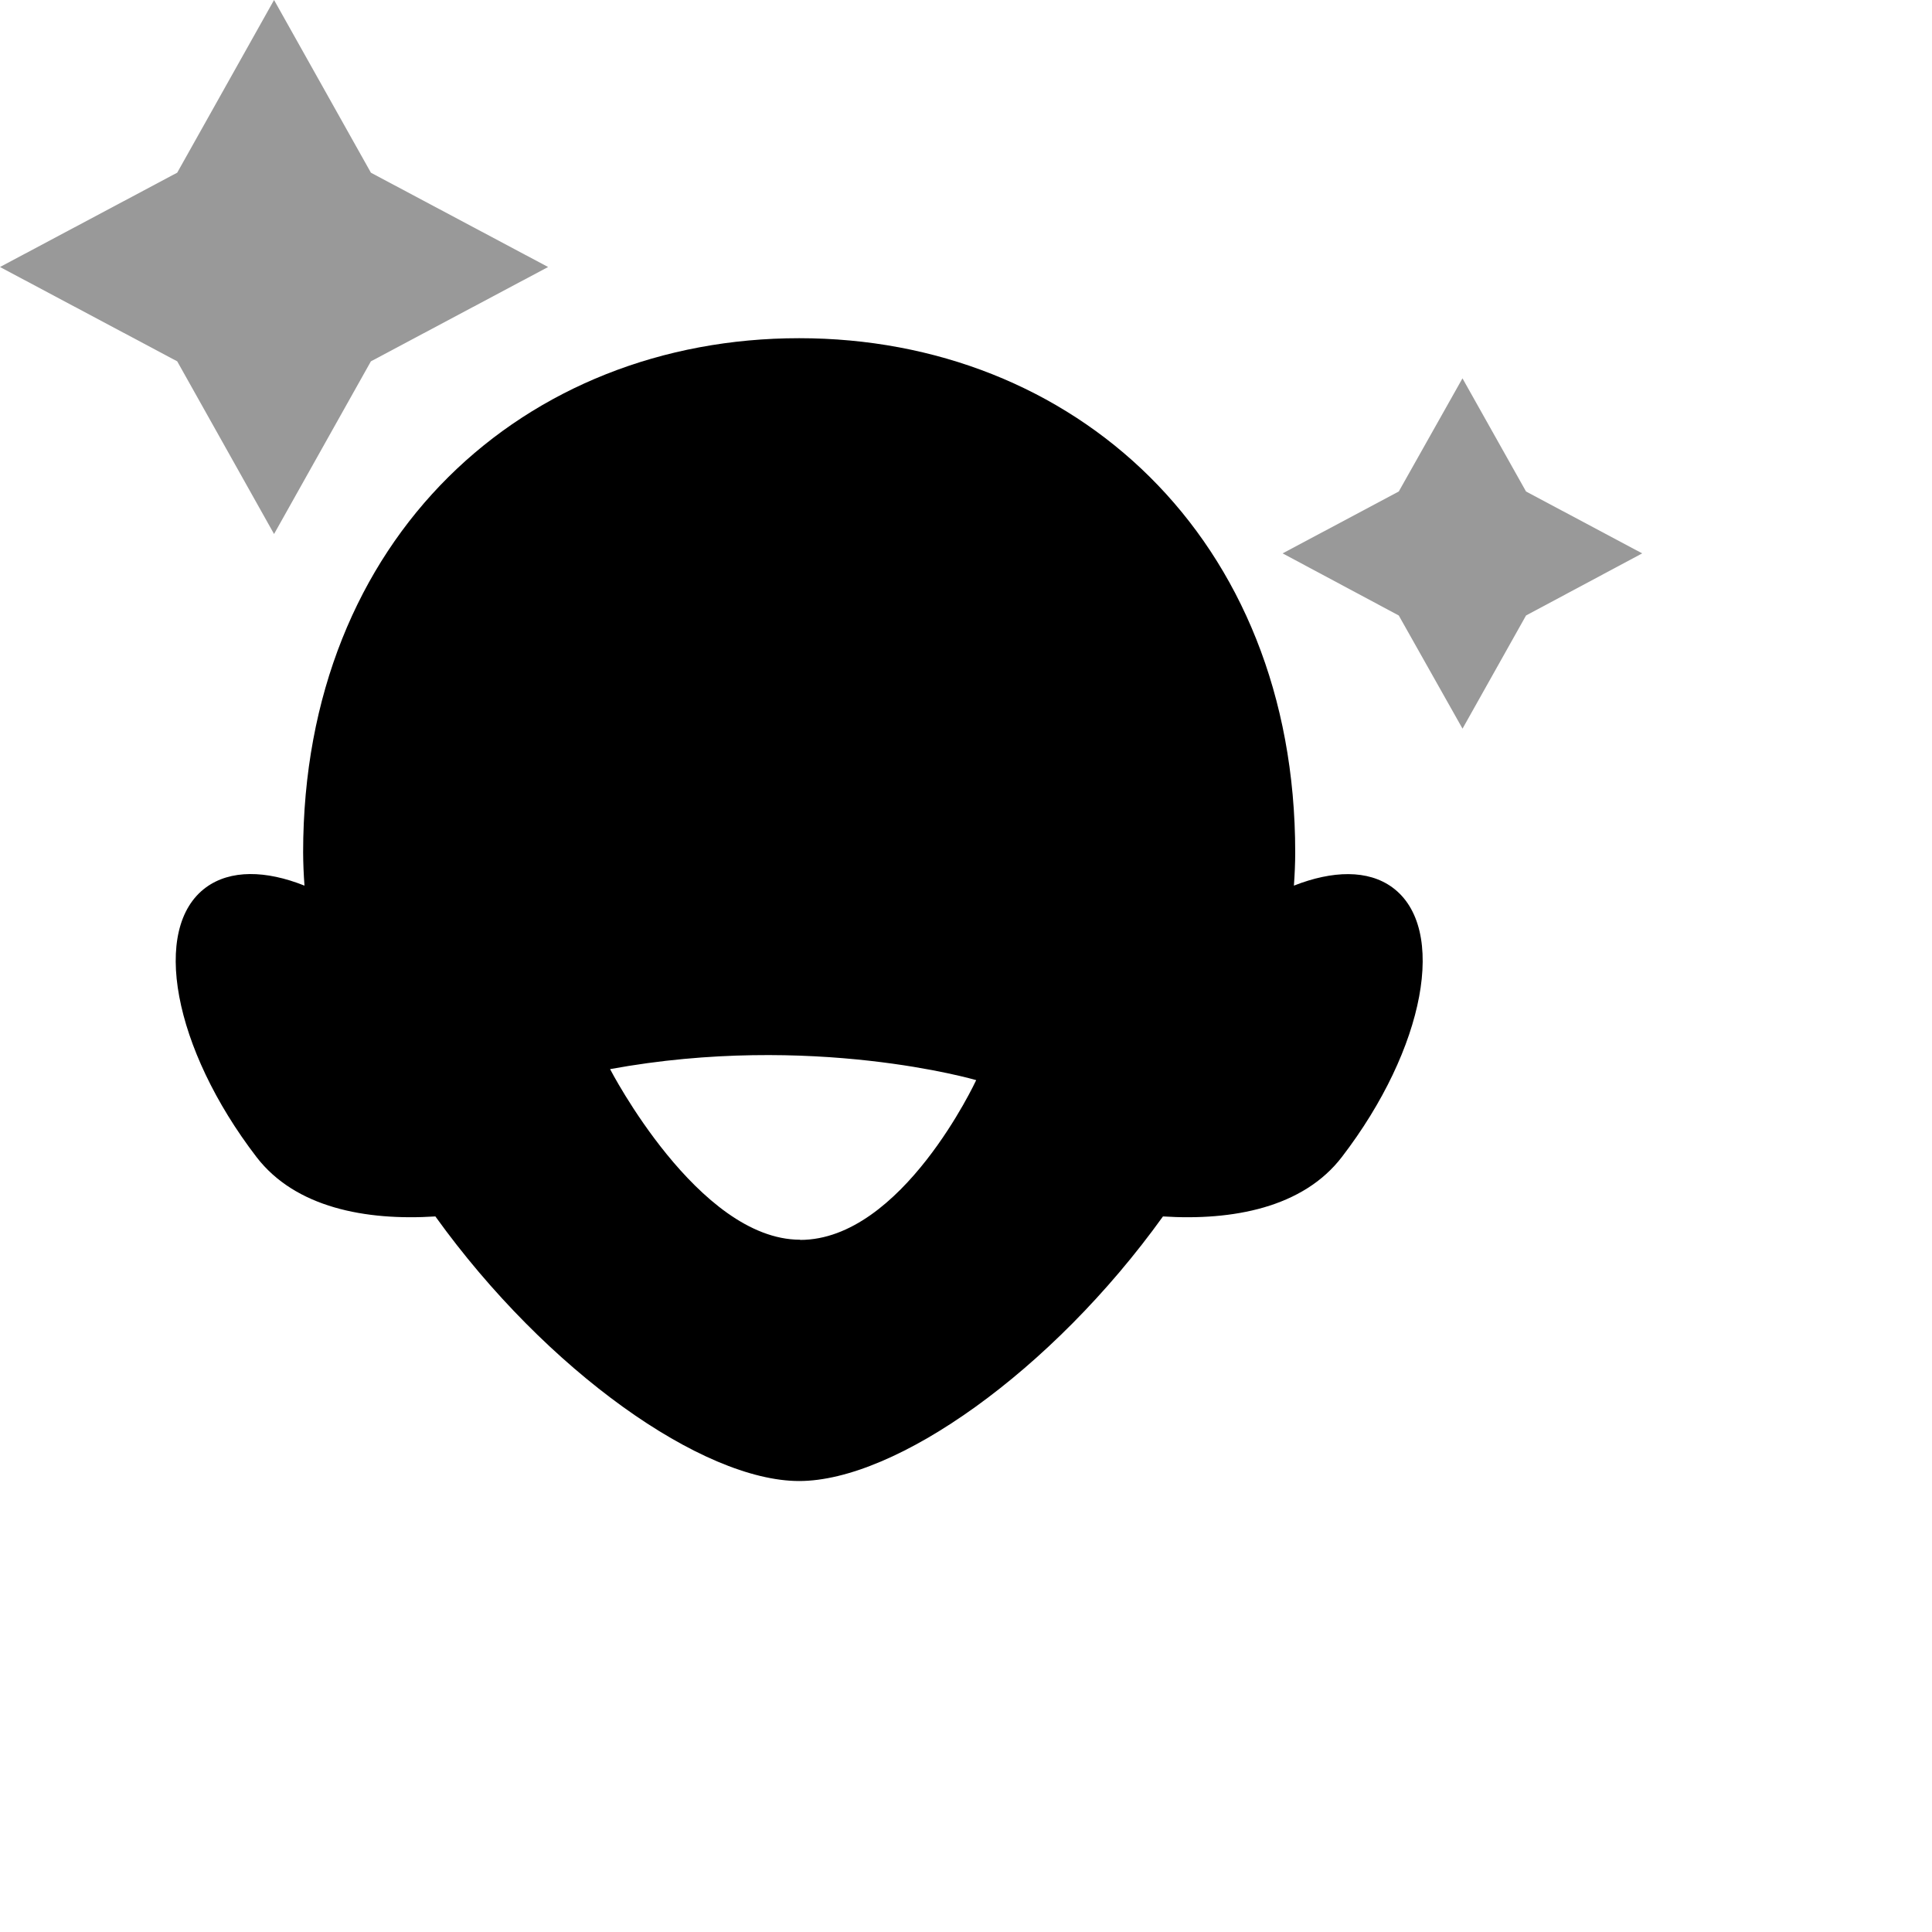
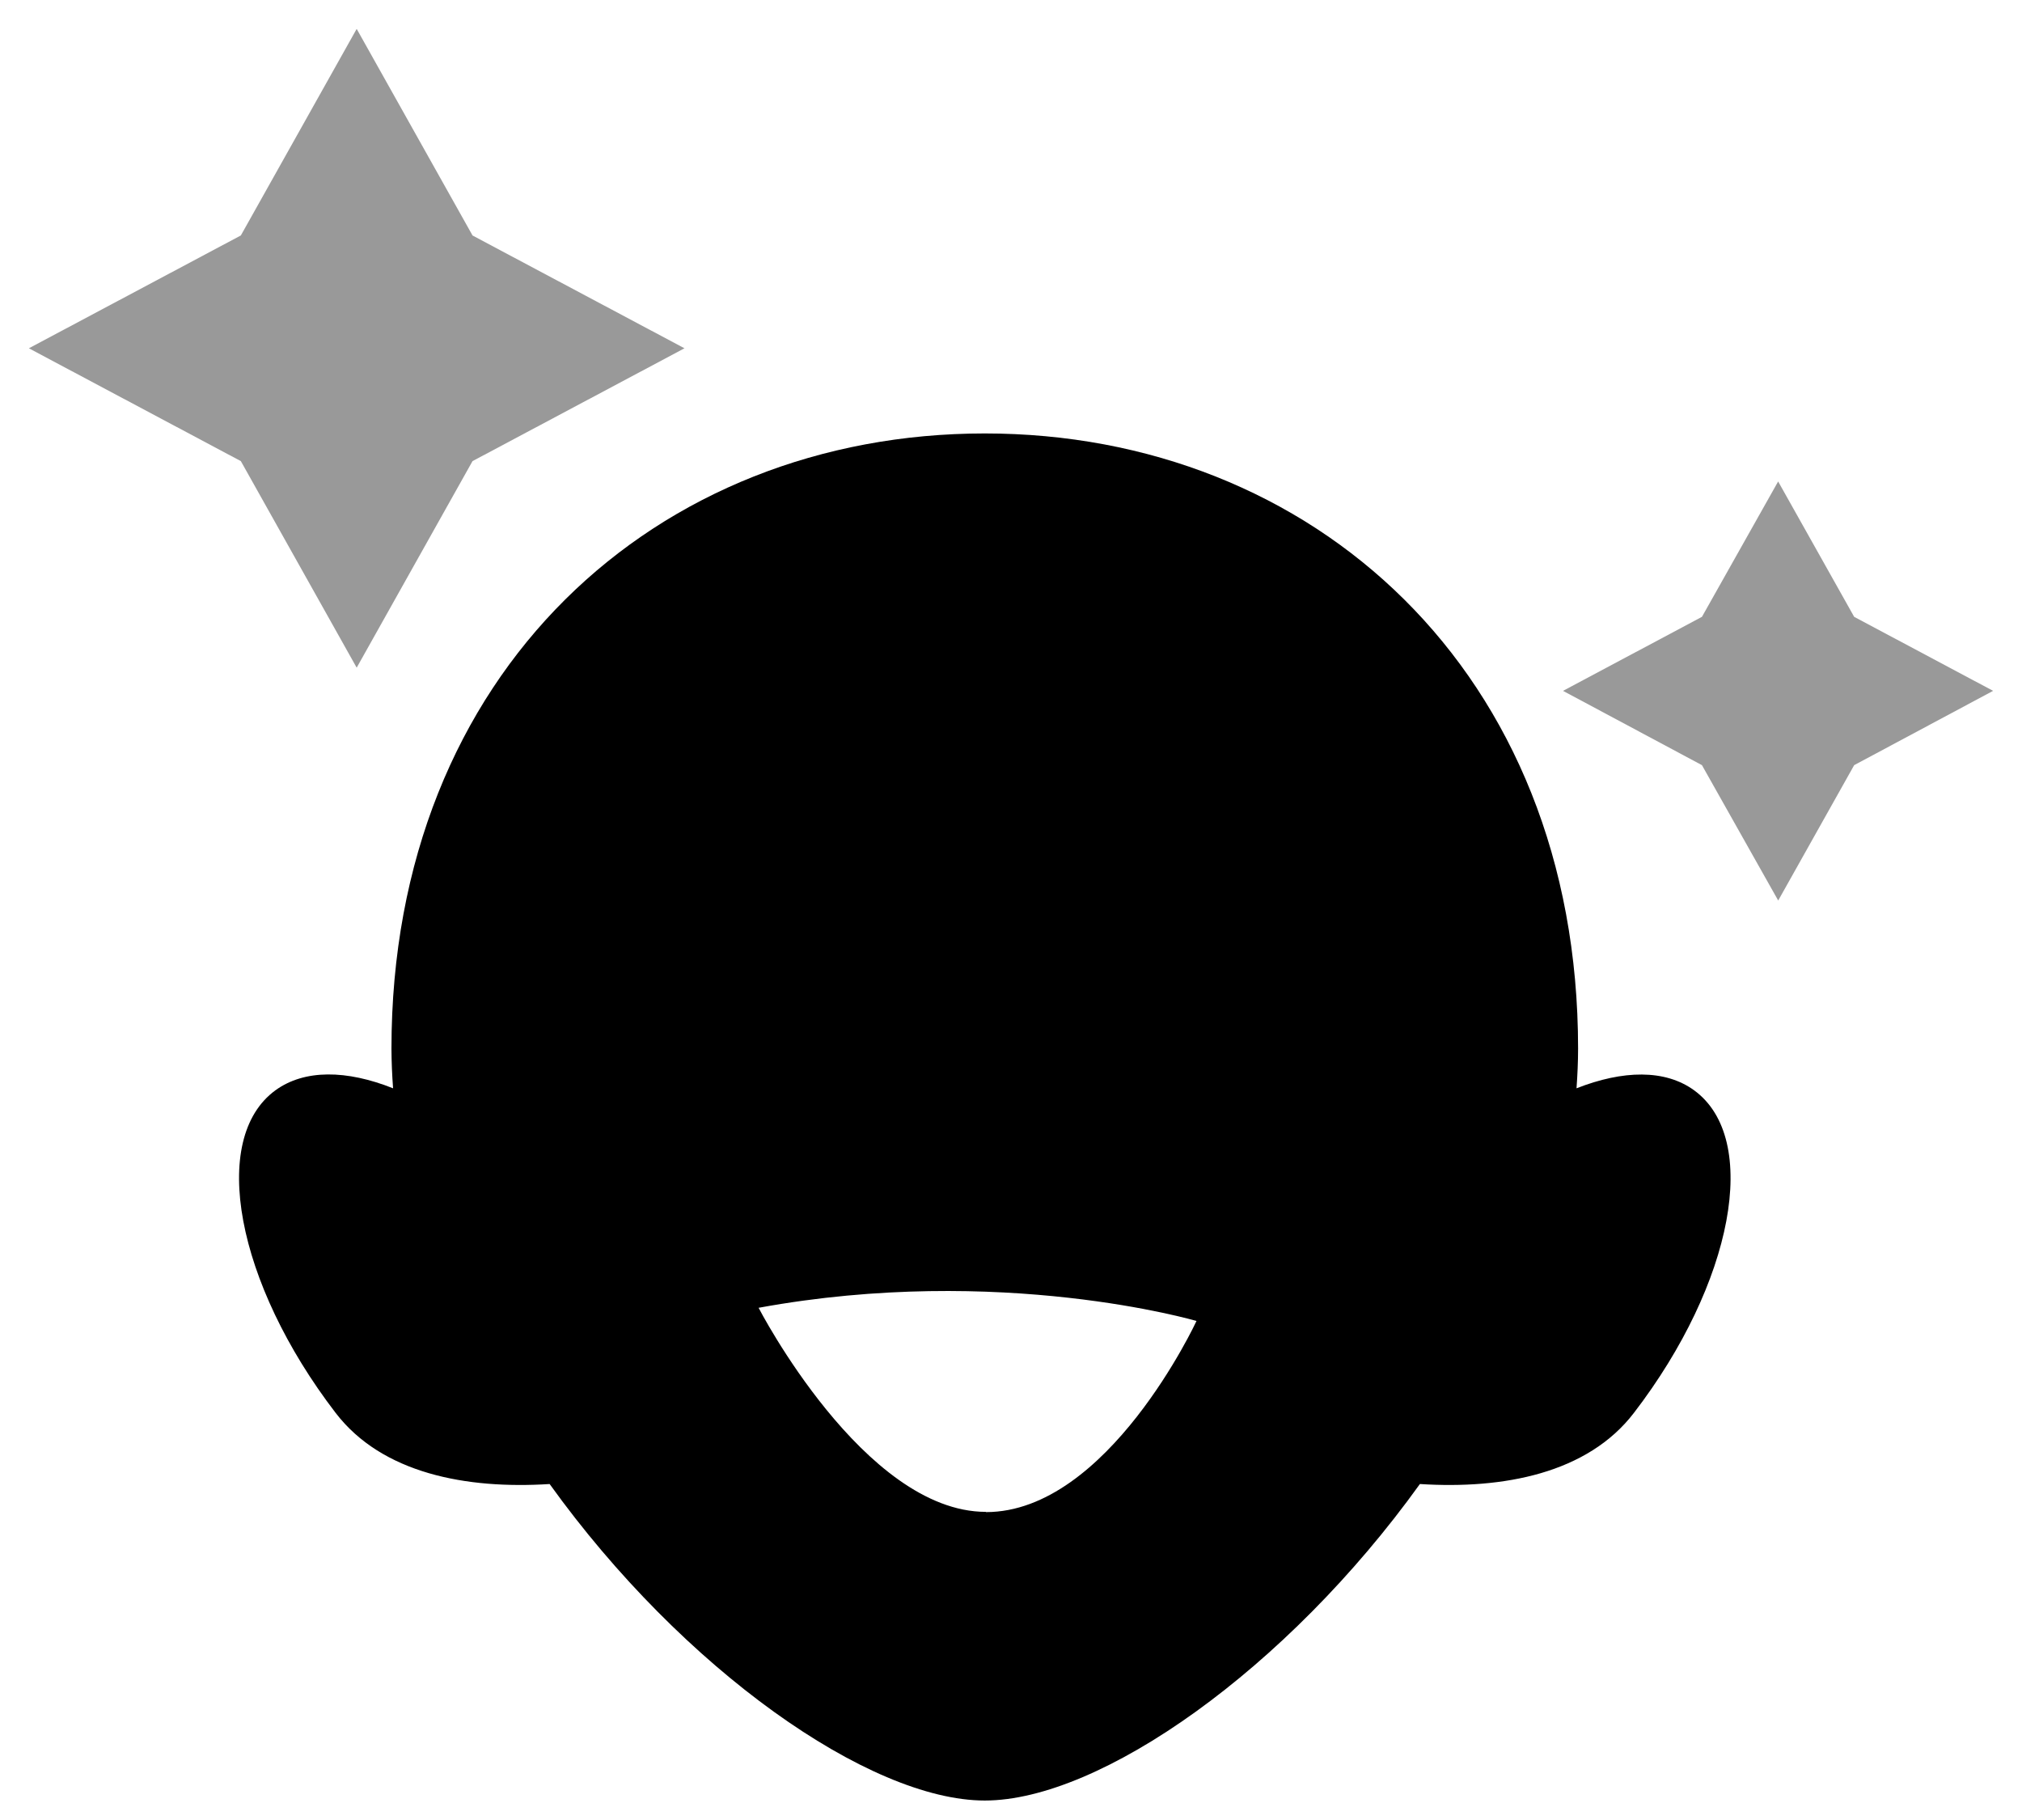
- <svg xmlns="http://www.w3.org/2000/svg" viewBox="0 0 40 40" fill="none">
+ <svg xmlns="http://www.w3.org/2000/svg" viewBox="-0.5 -0.5 35 31.5" fill="none">
  <path d="M 4.267 18.371 C 4.771 18.005 5.5 18.016 6.304 18.336 C 6.287 18.107 6.277 17.878 6.276 17.649 C 6.276 11.114 10.876 7.002 16.546 7.002 C 22.216 7.002 26.816 11.118 26.816 17.649 C 26.816 17.877 26.805 18.109 26.789 18.336 C 27.593 18.02 28.322 18.005 28.825 18.371 C 29.975 19.209 29.507 21.706 27.783 23.953 C 26.979 25.003 25.521 25.277 24.078 25.185 C 21.773 28.393 18.543 30.663 16.546 30.663 C 14.549 30.663 11.32 28.393 9.014 25.185 C 7.572 25.277 6.114 25.003 5.309 23.953 C 3.586 21.706 3.119 19.209 4.267 18.371 Z M 16.567 25.671 C 18.678 25.671 20.211 22.363 20.211 22.363 C 20.211 22.363 16.82 21.367 12.631 22.135 C 12.631 22.135 14.454 25.667 16.566 25.667 L 16.566 25.671 Z" fill="currentColor" />
  <path d="M 7.679 3.575 L 5.674 0 L 3.669 3.575 L 0 5.528 L 3.669 7.481 L 5.674 11.056 L 7.679 7.481 L 11.348 5.528 L 7.678 3.575 Z M 31.595 10.176 L 30.279 7.833 L 28.96 10.176 L 26.555 11.457 L 28.96 12.743 L 30.28 15.086 L 31.595 12.743 L 34 11.457 Z" fill="currentColor" opacity="0.4" />
</svg>
